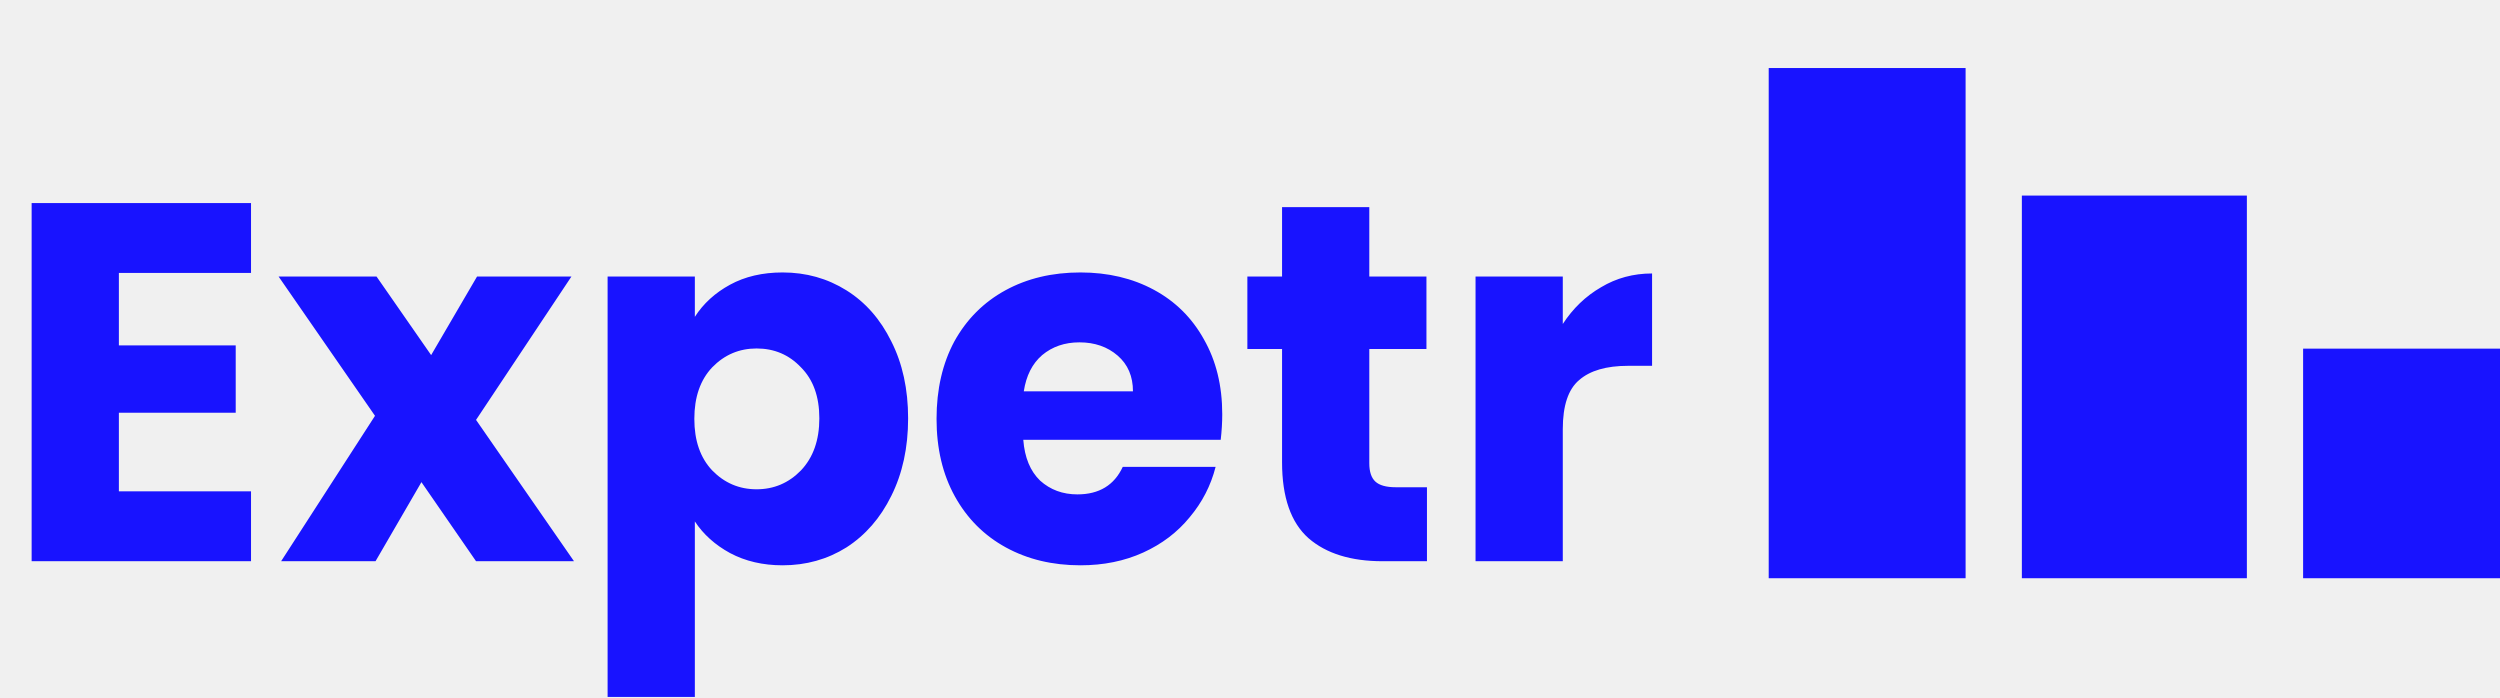
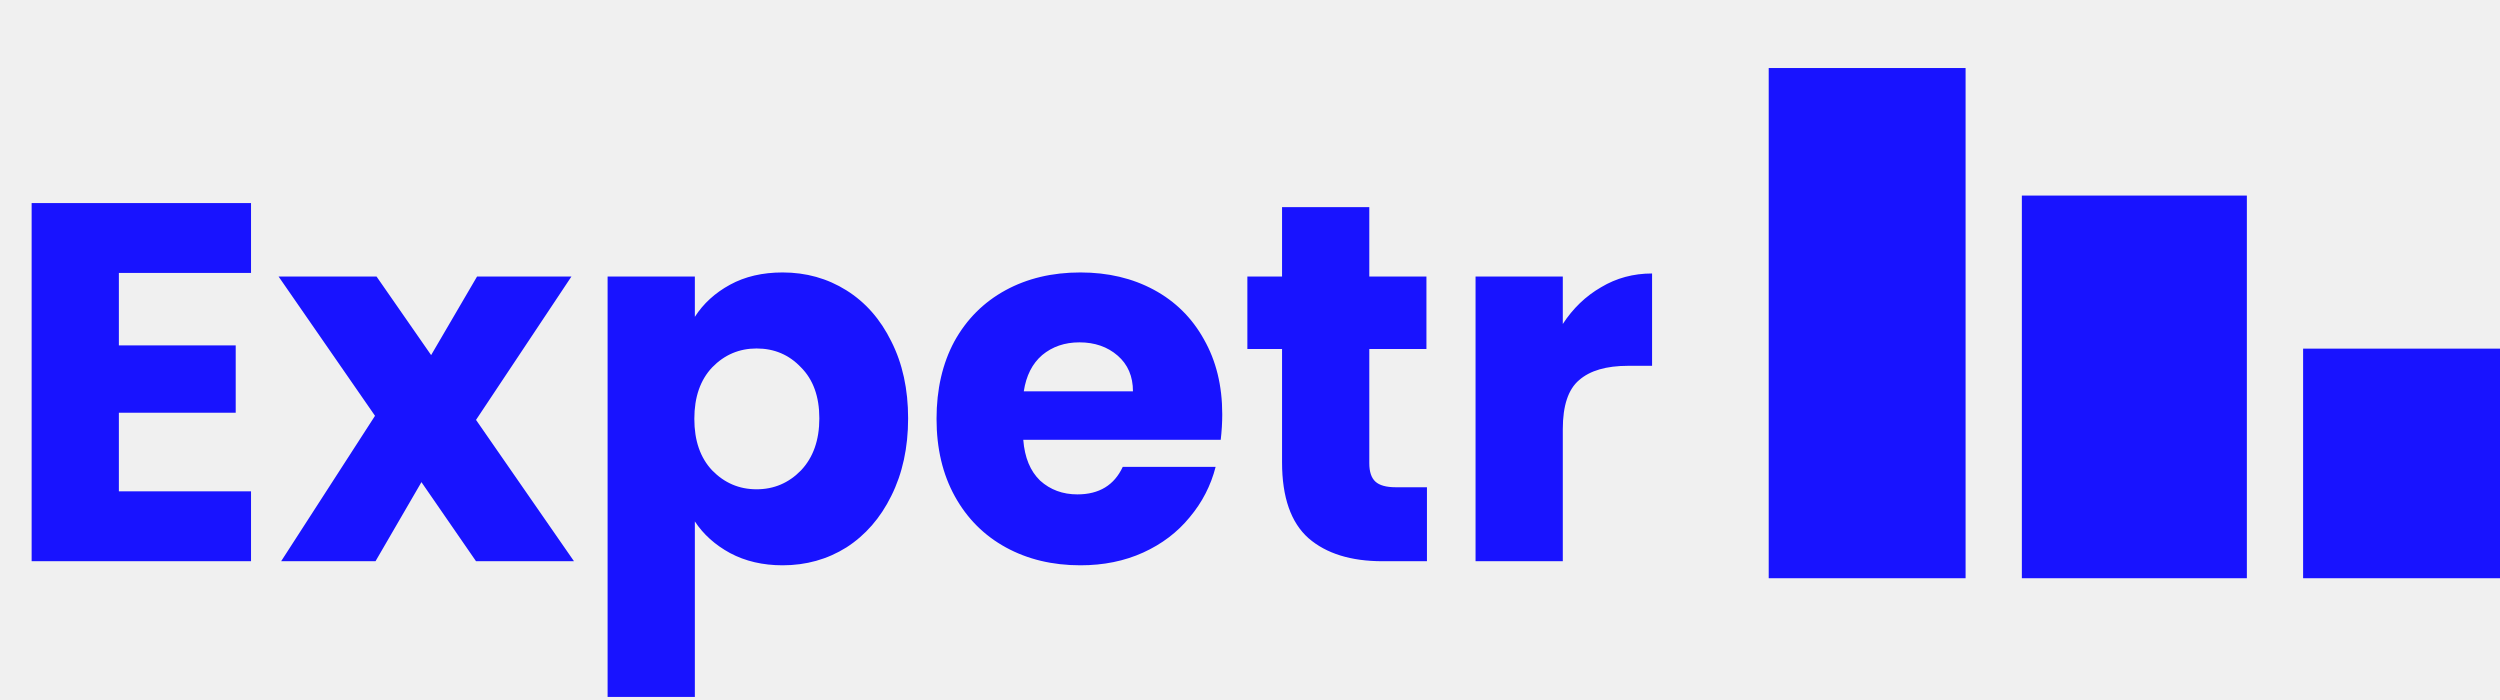
- <svg xmlns="http://www.w3.org/2000/svg" width="147" height="41" viewBox="0 0 147 41" fill="none">
-   <path d="M6.99 16.05V20.31H13.86V24.27H6.99V28.89H14.76V33H1.86V11.94H14.76V16.05H6.99ZM27.991 33L24.78 28.35L22.081 33H16.53L22.05 24.45L16.381 16.26H22.14L25.351 20.88L28.05 16.26H33.6L27.991 24.69L33.751 33H27.991ZM40.857 18.63C41.357 17.85 42.047 17.22 42.927 16.74C43.807 16.26 44.837 16.02 46.017 16.02C47.397 16.02 48.647 16.37 49.767 17.07C50.887 17.77 51.767 18.77 52.407 20.07C53.067 21.37 53.397 22.88 53.397 24.6C53.397 26.32 53.067 27.84 52.407 29.16C51.767 30.46 50.887 31.47 49.767 32.19C48.647 32.89 47.397 33.24 46.017 33.24C44.857 33.24 43.827 33 42.927 32.52C42.047 32.04 41.357 31.42 40.857 30.66V40.98H35.727V16.26H40.857V18.63ZM48.177 24.6C48.177 23.32 47.817 22.32 47.097 21.6C46.397 20.86 45.527 20.49 44.487 20.49C43.467 20.49 42.597 20.86 41.877 21.6C41.177 22.34 40.827 23.35 40.827 24.63C40.827 25.91 41.177 26.92 41.877 27.66C42.597 28.4 43.467 28.77 44.487 28.77C45.507 28.77 46.377 28.4 47.097 27.66C47.817 26.9 48.177 25.88 48.177 24.6ZM71.868 24.36C71.868 24.84 71.838 25.34 71.778 25.86H60.169C60.248 26.9 60.578 27.7 61.158 28.26C61.758 28.8 62.489 29.07 63.349 29.07C64.629 29.07 65.519 28.53 66.019 27.45H71.478C71.198 28.55 70.689 29.54 69.948 30.42C69.228 31.3 68.319 31.99 67.219 32.49C66.118 32.99 64.888 33.24 63.529 33.24C61.889 33.24 60.428 32.89 59.148 32.19C57.868 31.49 56.868 30.49 56.148 29.19C55.428 27.89 55.069 26.37 55.069 24.63C55.069 22.89 55.419 21.37 56.118 20.07C56.839 18.77 57.839 17.77 59.118 17.07C60.398 16.37 61.868 16.02 63.529 16.02C65.148 16.02 66.588 16.36 67.849 17.04C69.109 17.72 70.088 18.69 70.788 19.95C71.508 21.21 71.868 22.68 71.868 24.36ZM66.618 23.01C66.618 22.13 66.319 21.43 65.719 20.91C65.118 20.39 64.368 20.13 63.468 20.13C62.608 20.13 61.879 20.38 61.279 20.88C60.699 21.38 60.339 22.09 60.199 23.01H66.618ZM83.905 28.65V33H81.295C79.435 33 77.985 32.55 76.945 31.65C75.905 30.73 75.385 29.24 75.385 27.18V20.52H73.345V16.26H75.385V12.18H80.515V16.26H83.875V20.52H80.515V27.24C80.515 27.74 80.635 28.1 80.875 28.32C81.115 28.54 81.515 28.65 82.075 28.65H83.905ZM91.892 19.05C92.492 18.13 93.242 17.41 94.142 16.89C95.042 16.35 96.042 16.08 97.142 16.08V21.51H95.732C94.452 21.51 93.492 21.79 92.852 22.35C92.212 22.89 91.892 23.85 91.892 25.23V33H86.762V16.26H91.892V19.05Z" fill="#1813FF" />
-   <rect x="104" y="4" width="11.577" height="30" fill="#1813FF" />
-   <rect x="118.885" y="11.5" width="13.231" height="22.5" fill="#1813FF" />
-   <rect x="135.423" y="20.5" width="11.577" height="13.5" fill="#1813FF" />
+ <svg xmlns="http://www.w3.org/2000/svg" width="200" height="56" viewBox="0 0 200 56" fill="none">
+   <g clip-path="url(#clip0_144_11)">
+     <path d="M9.51 21.837V27.633H18.857V33.02H9.51V39.306H20.082V44.898H2.531V16.245H20.082V21.837H9.51ZM38.082 44.898L33.715 38.571L30.041 44.898H22.491L30.001 33.265L22.286 22.122H30.123L34.49 28.408L38.164 22.122H45.715L38.082 33.592L45.919 44.898H38.082ZM55.588 25.347C56.268 24.286 57.207 23.429 58.404 22.776C59.602 22.122 61.003 21.796 62.608 21.796C64.486 21.796 66.187 22.272 67.71 23.224C69.234 24.177 70.432 25.537 71.302 27.306C72.2 29.075 72.649 31.129 72.649 33.469C72.649 35.809 72.2 37.878 71.302 39.673C70.432 41.442 69.234 42.816 67.71 43.796C66.187 44.748 64.486 45.224 62.608 45.224C61.03 45.224 59.629 44.898 58.404 44.245C57.207 43.592 56.268 42.748 55.588 41.714V55.755H48.608V22.122H55.588V25.347ZM65.547 33.469C65.547 31.728 65.057 30.367 64.078 29.388C63.126 28.381 61.942 27.878 60.527 27.878C59.139 27.878 57.955 28.381 56.976 29.388C56.023 30.395 55.547 31.769 55.547 33.51C55.547 35.252 56.023 36.626 56.976 37.633C57.955 38.639 59.139 39.143 60.527 39.143C61.915 39.143 63.098 38.639 64.078 37.633C65.057 36.599 65.547 35.211 65.547 33.469ZM97.78 33.143C97.78 33.796 97.74 34.476 97.658 35.184H81.862C81.971 36.599 82.42 37.687 83.209 38.449C84.025 39.184 85.018 39.551 86.189 39.551C87.93 39.551 89.141 38.816 89.821 37.347H97.25C96.869 38.843 96.175 40.191 95.168 41.388C94.189 42.585 92.95 43.524 91.454 44.204C89.957 44.884 88.284 45.224 86.433 45.224C84.202 45.224 82.216 44.748 80.474 43.796C78.733 42.843 77.372 41.483 76.392 39.714C75.413 37.946 74.923 35.878 74.923 33.51C74.923 31.143 75.399 29.075 76.352 27.306C77.331 25.537 78.692 24.177 80.433 23.224C82.175 22.272 84.175 21.796 86.433 21.796C88.637 21.796 90.597 22.259 92.311 23.184C94.025 24.109 95.359 25.429 96.311 27.143C97.29 28.857 97.78 30.857 97.78 33.143ZM90.637 31.306C90.637 30.109 90.229 29.157 89.413 28.449C88.597 27.741 87.576 27.388 86.352 27.388C85.182 27.388 84.189 27.728 83.372 28.408C82.583 29.088 82.093 30.054 81.903 31.306H90.637ZM114.156 38.98V44.898H110.605C108.075 44.898 106.102 44.286 104.687 43.061C103.272 41.809 102.564 39.782 102.564 36.98V27.918H99.789V22.122H102.564V16.571H109.544V22.122H114.115V27.918H109.544V37.061C109.544 37.742 109.707 38.231 110.034 38.531C110.36 38.83 110.905 38.98 111.666 38.98H114.156ZM125.024 25.918C125.84 24.667 126.86 23.687 128.085 22.98C129.309 22.245 130.67 21.878 132.166 21.878V29.265H130.248C128.507 29.265 127.2 29.646 126.33 30.408C125.459 31.143 125.024 32.449 125.024 34.327V44.898H118.044V22.122H125.024V25.918Z" fill="#1813FF" />
+     <path d="M157.247 5.442H141.497V46.258H157.247V5.442Z" fill="#1813FF" />
+     <path d="M179.749 15.646H161.748V46.258H179.749V15.646Z" fill="#1813FF" />
+     <path d="M200 27.891H184.249V46.258H200V27.891Z" fill="#1813FF" />
+   </g>
+   <defs>
+     <clipPath id="clip0_144_11">
+       <rect width="200" height="55.782" fill="white" />
+     </clipPath>
+   </defs>
</svg>
